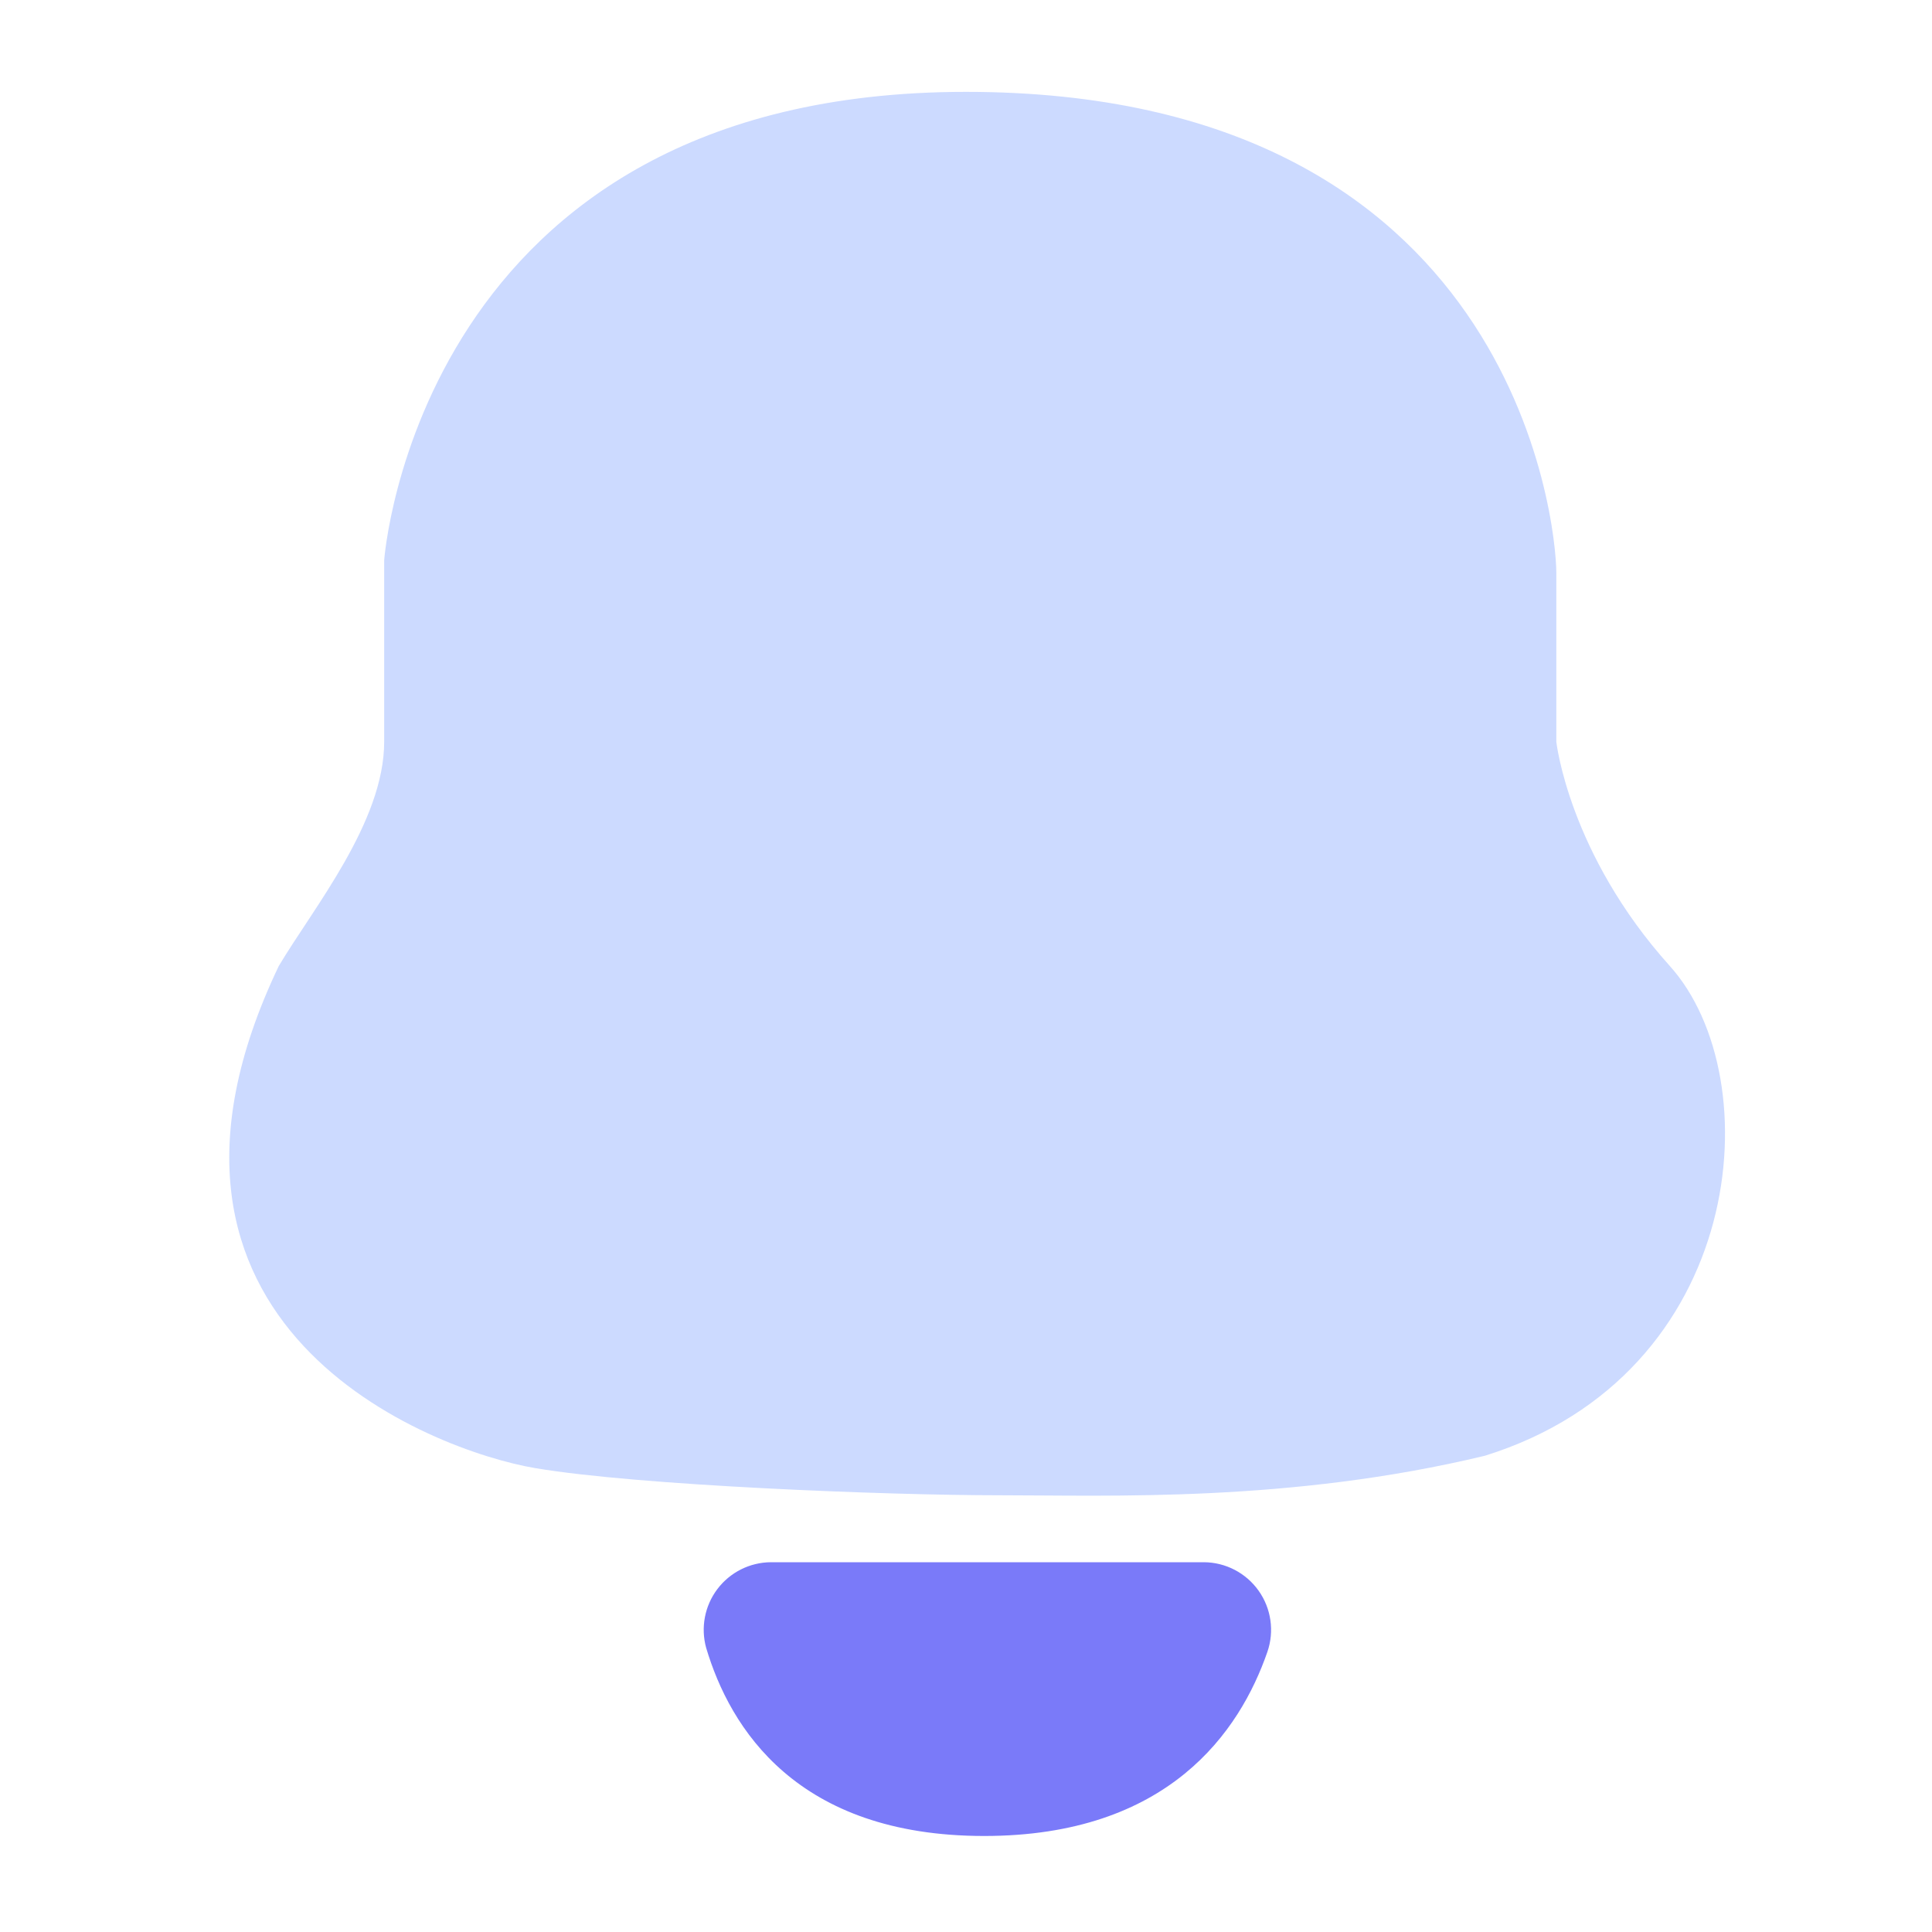
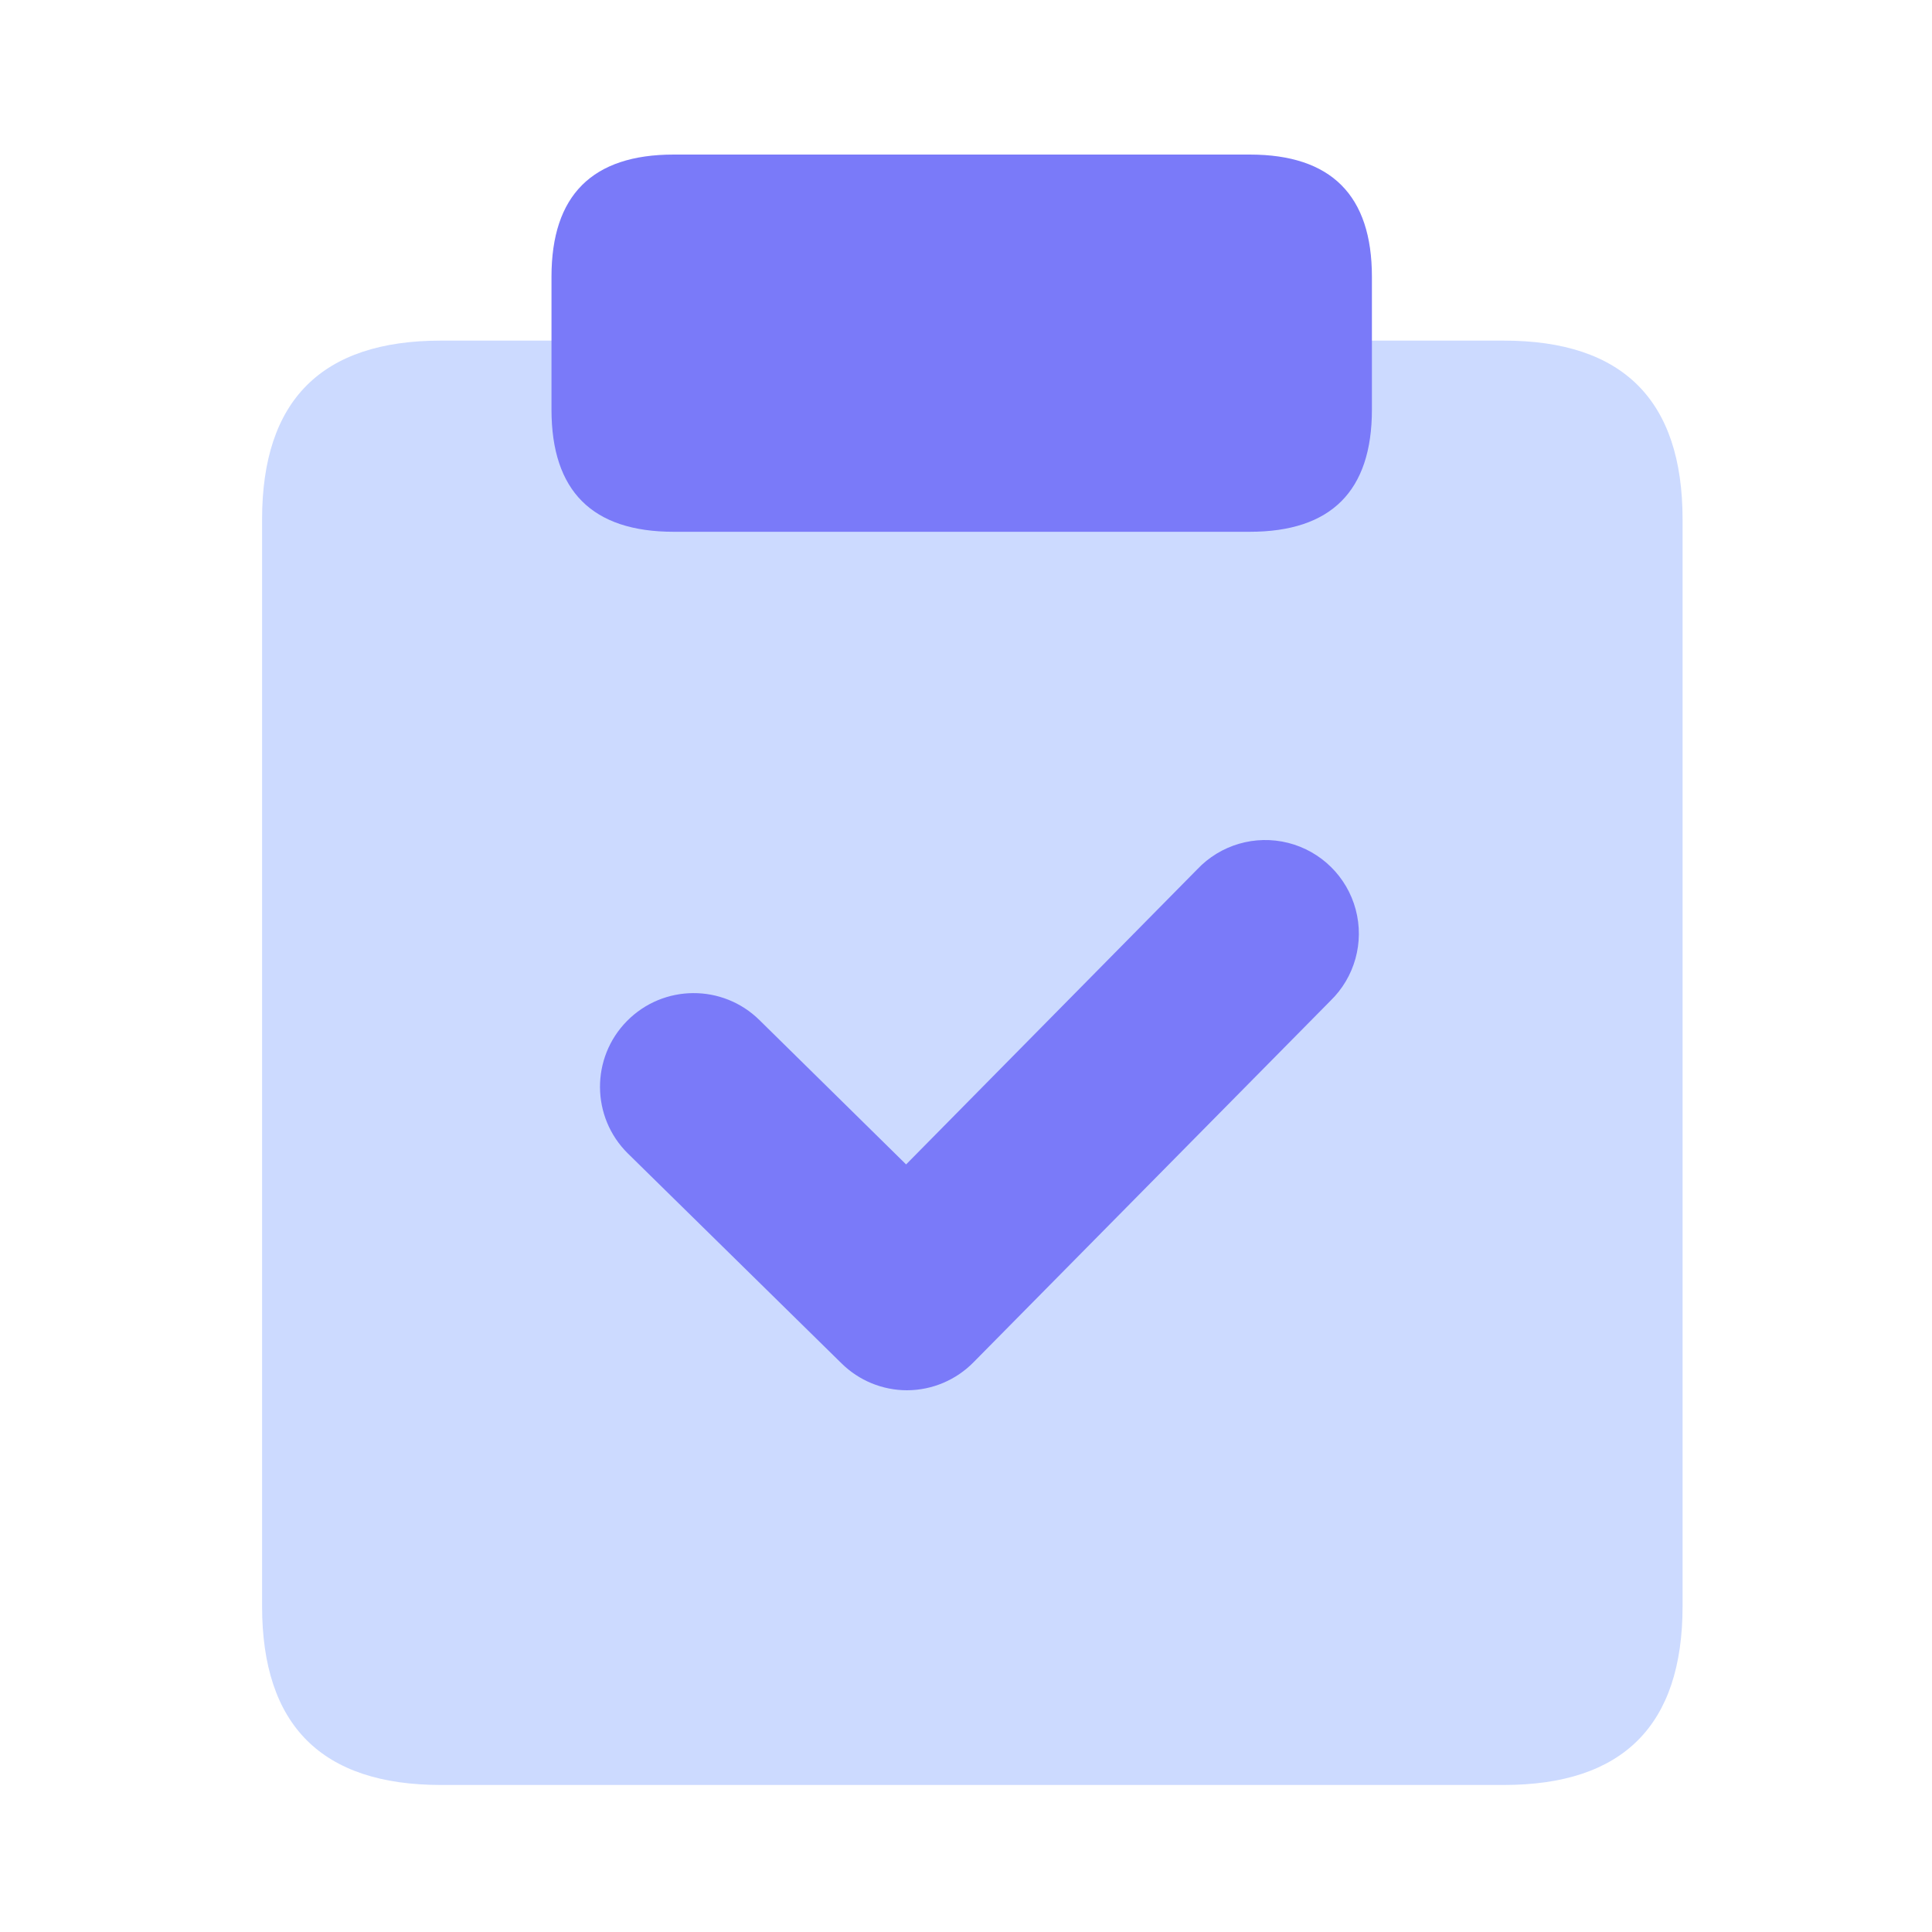
- <svg xmlns="http://www.w3.org/2000/svg" t="1701238802484" class="icon" viewBox="0 0 1024 1024" version="1.1" p-id="1545" width="25" height="25">
-   <path d="M203.622 393.165V296.96S221.338 48.691 512 48.691s312.883 228.762 312.883 254.925v89.549s6.554 59.238 60.16 118.835 40.499 216.474-98.048 259.584c-103.27 24.832-198.707 20.941-257.536 20.941s-190.874-5.12-245.76-14.387S56.32 703.386 147.763 512c18.278-30.72 55.859-76.339 55.859-118.835z" fill="#CCDAFF" p-id="1546" />
-   <path d="M408.576 828.006h229.53a35.84 35.84 0 0 1 33.638 47.514c-14.643 42.291-52.48 97.587-150.118 97.587-99.328 0-134.707-57.19-147.354-99.738a35.84 35.84 0 0 1 34.304-45.363z" fill="#7A7AF9" p-id="1547" />
+ <svg xmlns="http://www.w3.org/2000/svg" t="1701239112836" class="icon" viewBox="0 0 1024 1024" version="1.1" p-id="1838" width="25" height="25">
+   <path d="M138.906 180.531m94.771 0l563.354 0q94.771 0 94.771 94.771l0 576q0 94.771-94.771 94.771l-563.354 0q-94.771 0-94.771-94.771l0-576q0-94.771 94.771-94.771Z" fill="#CCDAFF" p-id="1839" />
+   <path d="M292.301 81.92m64.768 0l305.306 0q64.768 0 64.768 64.768l0 70.4q0 64.768-64.768 64.768l-305.306 0q-64.768 0-64.768-64.768l0-70.4q0-64.768 64.768-64.768Z" fill="#7A7AF9" p-id="1840" />
+   <path d="M480.768 736.87a49.408 49.408 0 0 1-34.765-14.285L332.8 611.379a49.613 49.613 0 1 1 69.734-70.707l77.722 76.493L634.522 460.8a49.613 49.613 0 1 1 70.605 69.683L516.096 721.92a49.613 49.613 0 0 1-35.328 14.95z" fill="#7A7AF9" p-id="1841" />
</svg>
